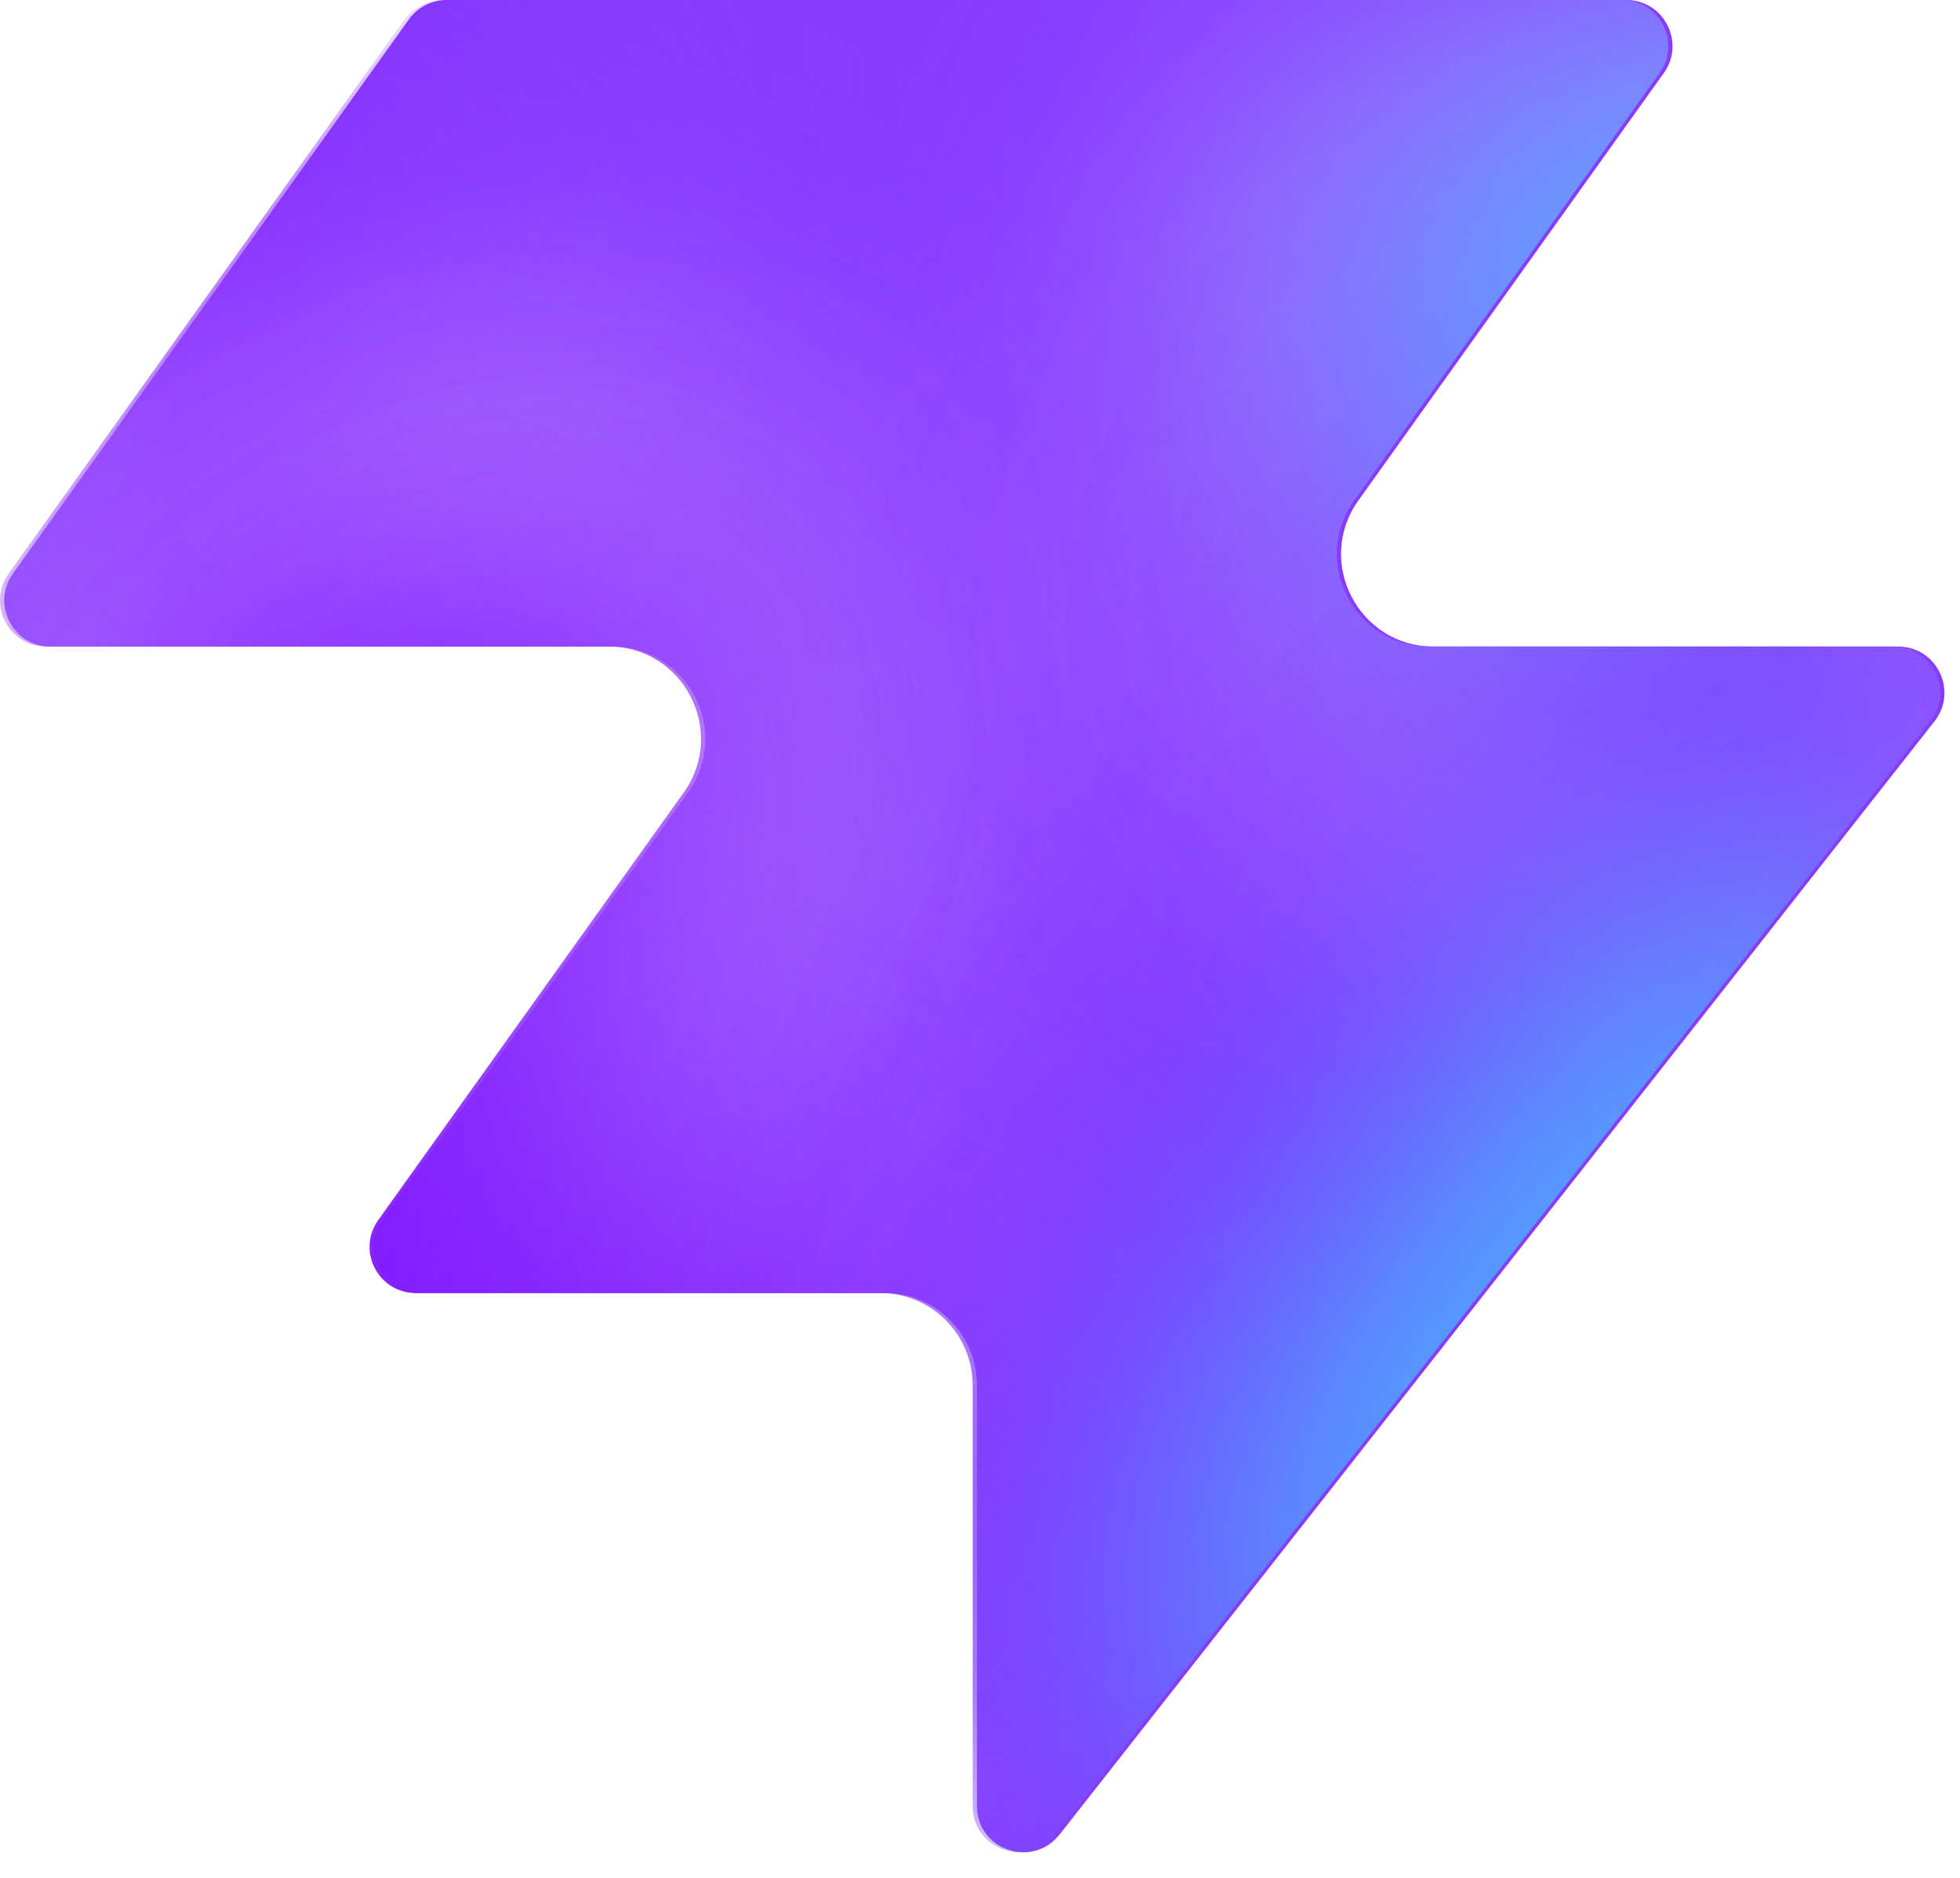
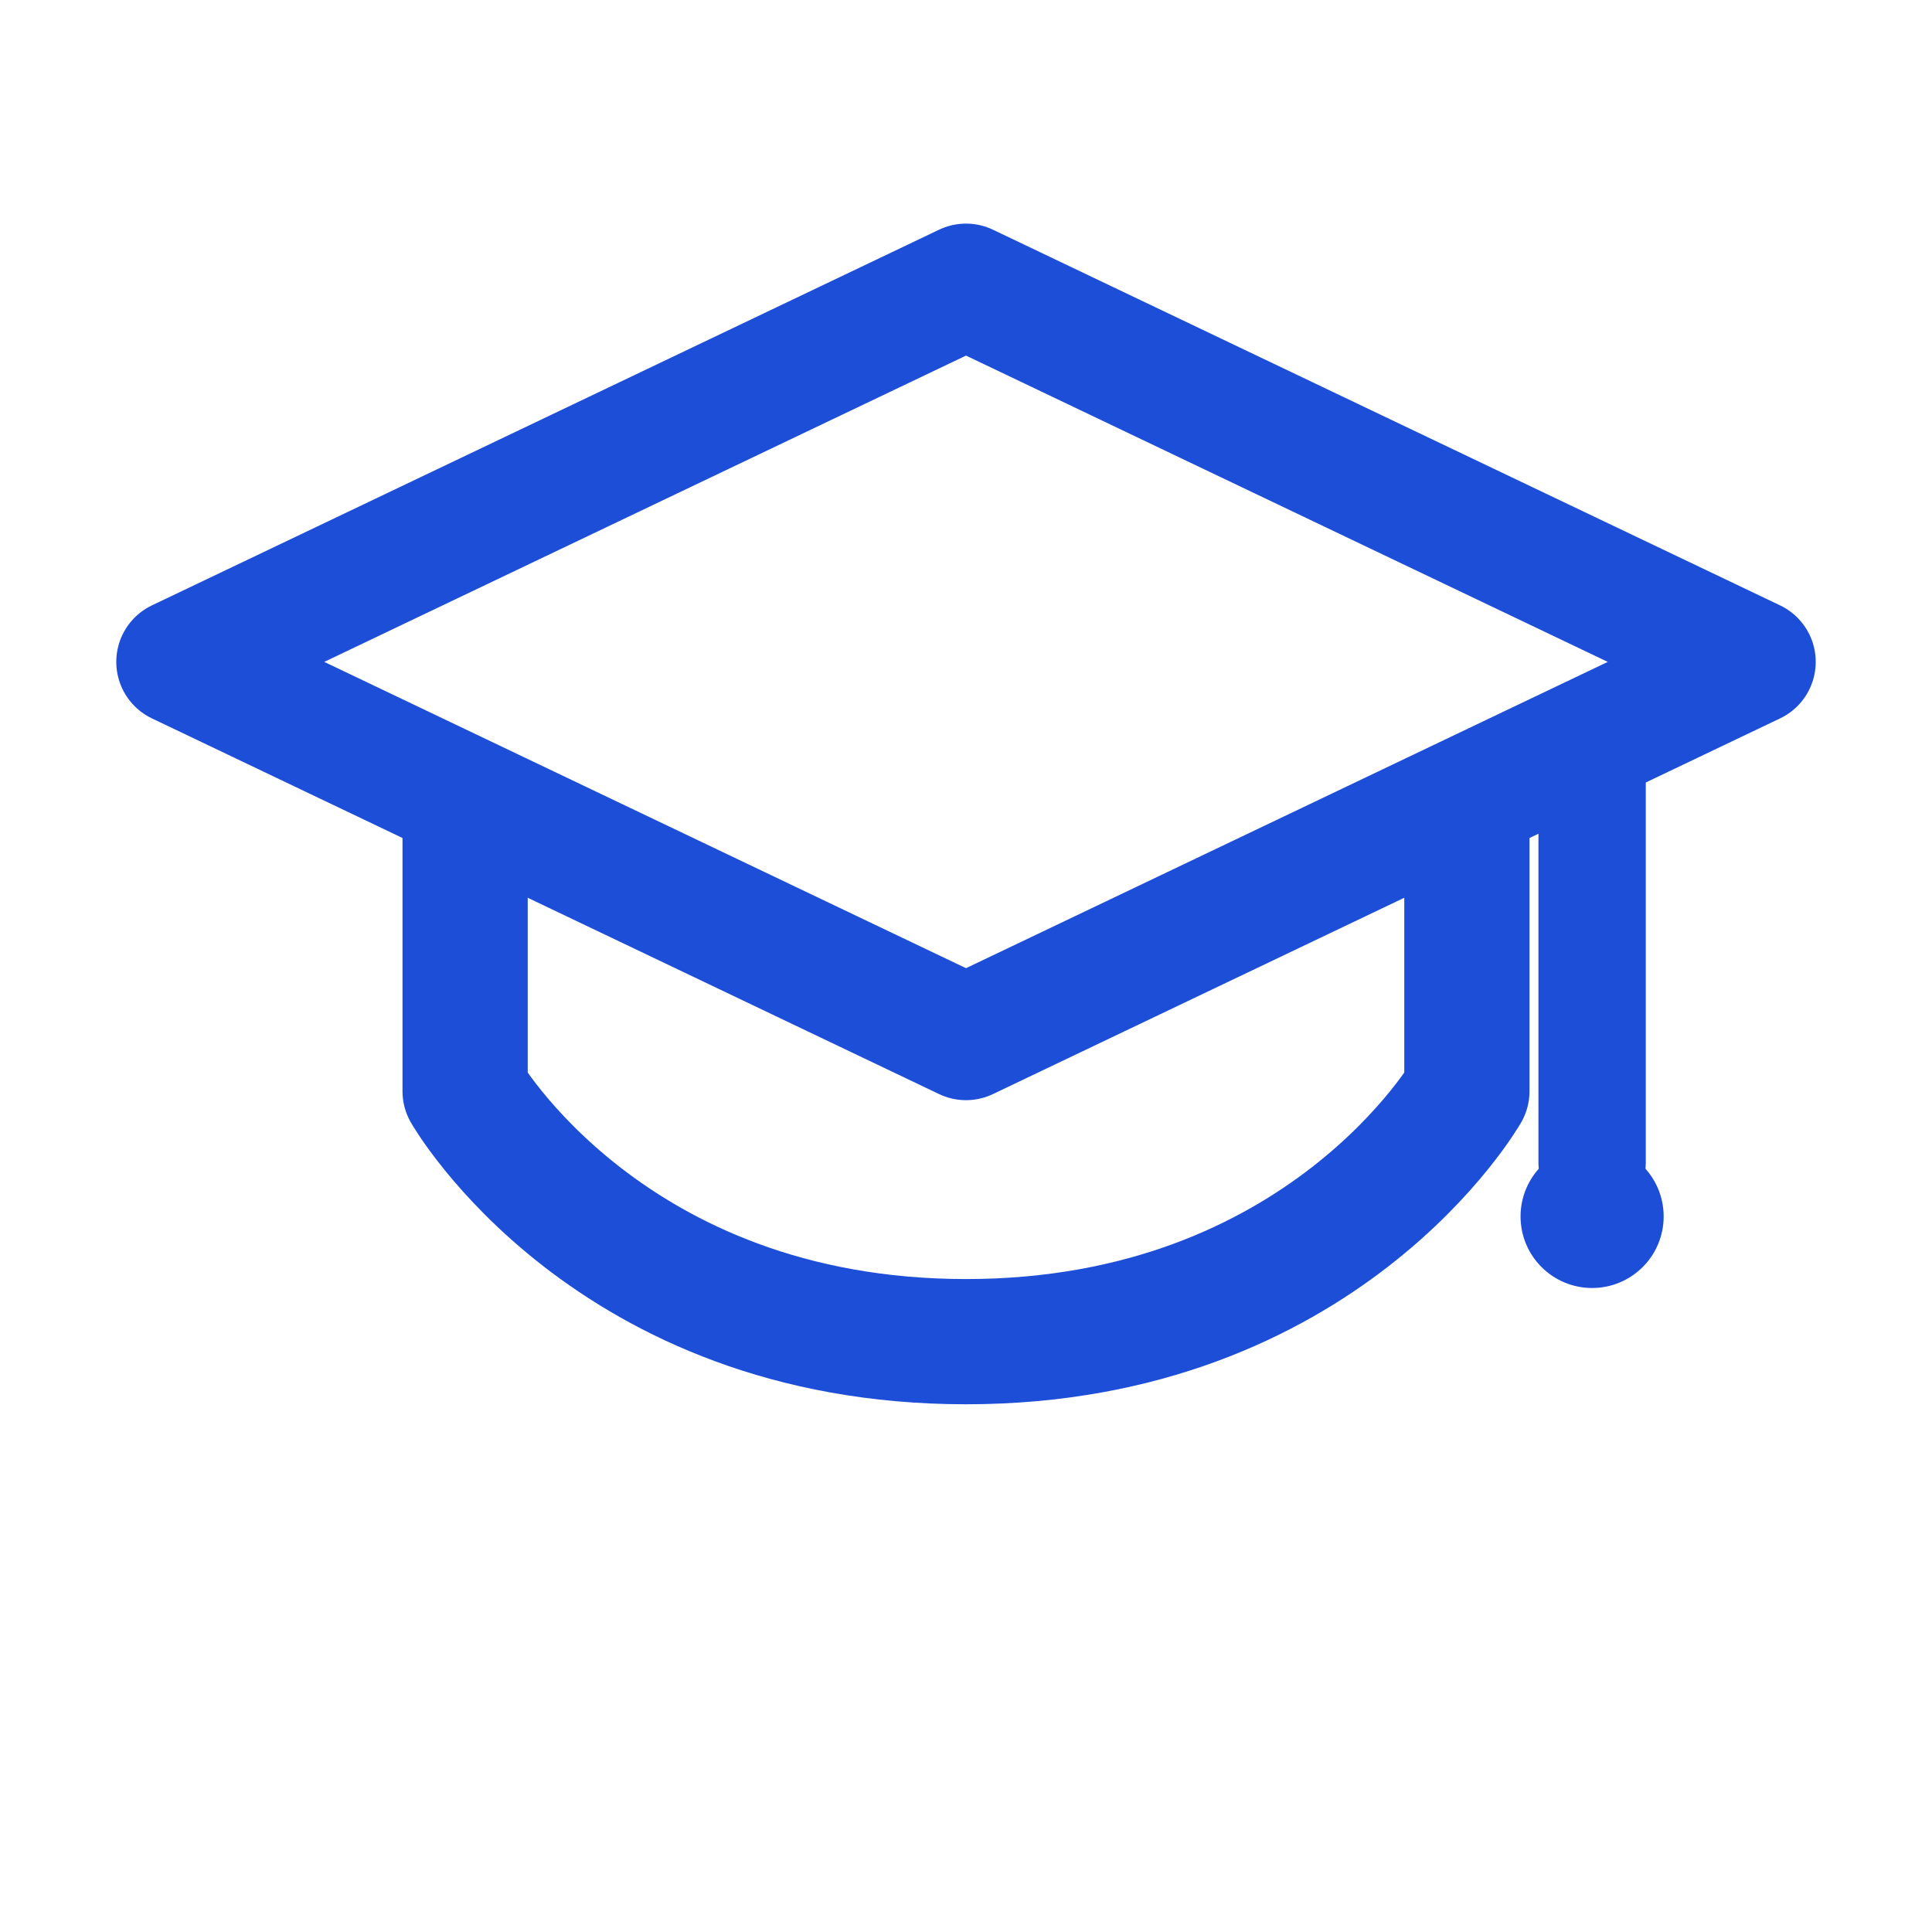
- <svg xmlns="http://www.w3.org/2000/svg" width="48" height="46" fill="none" viewBox="0 0 48 46">
-   <path fill="#863bff" d="M25.946 44.938c-.664.845-2.021.375-2.021-.698V33.937a2.26 2.26 0 0 0-2.262-2.262H10.287c-.92 0-1.456-1.04-.92-1.788l7.48-10.471c1.07-1.497 0-3.578-1.842-3.578H1.237c-.92 0-1.456-1.04-.92-1.788L10.013.474c.214-.297.556-.474.92-.474h28.894c.92 0 1.456 1.04.92 1.788l-7.48 10.471c-1.07 1.498 0 3.579 1.842 3.579h11.377c.943 0 1.473 1.088.89 1.83L25.947 44.94z" style="fill:#863bff;fill:color(display-p3 .525 .23 1);fill-opacity:1" />
-   <mask id="a" width="48" height="46" x="0" y="0" maskUnits="userSpaceOnUse" style="mask-type:alpha">
-     <path fill="#000" d="M25.842 44.938c-.664.844-2.021.375-2.021-.698V33.937a2.26 2.26 0 0 0-2.262-2.262H10.183c-.92 0-1.456-1.04-.92-1.788l7.48-10.471c1.07-1.498 0-3.579-1.842-3.579H1.133c-.92 0-1.456-1.04-.92-1.787L9.91.473c.214-.297.556-.474.92-.474h28.894c.92 0 1.456 1.04.92 1.788l-7.48 10.471c-1.07 1.498 0 3.578 1.842 3.578h11.377c.943 0 1.473 1.088.89 1.832L25.843 44.94z" style="fill:#000;fill-opacity:1" />
-   </mask>
-   <g mask="url(#a)">
-     <g filter="url(#b)">
-       <ellipse cx="5.508" cy="14.704" fill="#ede6ff" rx="5.508" ry="14.704" style="fill:#ede6ff;fill:color(display-p3 .927 .903 1);fill-opacity:1" transform="matrix(.00324 1 1 -.00324 -4.47 31.516)" />
-     </g>
-     <g filter="url(#c)">
-       <ellipse cx="10.399" cy="29.851" fill="#ede6ff" rx="10.399" ry="29.851" style="fill:#ede6ff;fill:color(display-p3 .927 .903 1);fill-opacity:1" transform="matrix(.00324 1 1 -.00324 -39.328 7.883)" />
-     </g>
-     <g filter="url(#d)">
-       <ellipse cx="5.508" cy="30.487" fill="#7e14ff" rx="5.508" ry="30.487" style="fill:#7e14ff;fill:color(display-p3 .492 .077 1);fill-opacity:1" transform="rotate(89.814 -25.913 -14.639)scale(1 -1)" />
-     </g>
-     <g filter="url(#e)">
-       <ellipse cx="5.508" cy="30.599" fill="#7e14ff" rx="5.508" ry="30.599" style="fill:#7e14ff;fill:color(display-p3 .492 .077 1);fill-opacity:1" transform="rotate(89.814 -32.644 -3.334)scale(1 -1)" />
-     </g>
-     <g filter="url(#f)">
-       <ellipse cx="5.508" cy="30.599" fill="#7e14ff" rx="5.508" ry="30.599" style="fill:#7e14ff;fill:color(display-p3 .492 .077 1);fill-opacity:1" transform="matrix(.00324 1 1 -.00324 -34.34 30.47)" />
-     </g>
-     <g filter="url(#g)">
-       <ellipse cx="14.072" cy="22.078" fill="#ede6ff" rx="14.072" ry="22.078" style="fill:#ede6ff;fill:color(display-p3 .927 .903 1);fill-opacity:1" transform="rotate(93.35 24.506 48.493)scale(-1 1)" />
-     </g>
-     <g filter="url(#h)">
-       <ellipse cx="3.47" cy="21.501" fill="#7e14ff" rx="3.47" ry="21.501" style="fill:#7e14ff;fill:color(display-p3 .492 .077 1);fill-opacity:1" transform="rotate(89.009 28.708 47.59)scale(-1 1)" />
-     </g>
-     <g filter="url(#i)">
-       <ellipse cx="3.47" cy="21.501" fill="#7e14ff" rx="3.47" ry="21.501" style="fill:#7e14ff;fill:color(display-p3 .492 .077 1);fill-opacity:1" transform="rotate(89.009 28.708 47.59)scale(-1 1)" />
-     </g>
-     <g filter="url(#j)">
-       <ellipse cx=".387" cy="8.972" fill="#7e14ff" rx="4.407" ry="29.108" style="fill:#7e14ff;fill:color(display-p3 .492 .077 1);fill-opacity:1" transform="rotate(39.51 .387 8.972)" />
-     </g>
-     <g filter="url(#k)">
-       <ellipse cx="47.523" cy="-6.092" fill="#7e14ff" rx="4.407" ry="29.108" style="fill:#7e14ff;fill:color(display-p3 .492 .077 1);fill-opacity:1" transform="rotate(37.892 47.523 -6.092)" />
-     </g>
-     <g filter="url(#l)">
-       <ellipse cx="41.412" cy="6.333" fill="#47bfff" rx="5.971" ry="9.665" style="fill:#47bfff;fill:color(display-p3 .28 .748 1);fill-opacity:1" transform="rotate(37.892 41.412 6.333)" />
-     </g>
-     <g filter="url(#m)">
-       <ellipse cx="-1.879" cy="38.332" fill="#7e14ff" rx="4.407" ry="29.108" style="fill:#7e14ff;fill:color(display-p3 .492 .077 1);fill-opacity:1" transform="rotate(37.892 -1.88 38.332)" />
-     </g>
-     <g filter="url(#n)">
-       <ellipse cx="-1.879" cy="38.332" fill="#7e14ff" rx="4.407" ry="29.108" style="fill:#7e14ff;fill:color(display-p3 .492 .077 1);fill-opacity:1" transform="rotate(37.892 -1.88 38.332)" />
-     </g>
-     <g filter="url(#o)">
-       <ellipse cx="35.651" cy="29.907" fill="#7e14ff" rx="4.407" ry="29.108" style="fill:#7e14ff;fill:color(display-p3 .492 .077 1);fill-opacity:1" transform="rotate(37.892 35.651 29.907)" />
-     </g>
-     <g filter="url(#p)">
-       <ellipse cx="38.418" cy="32.4" fill="#47bfff" rx="5.971" ry="15.297" style="fill:#47bfff;fill:color(display-p3 .28 .748 1);fill-opacity:1" transform="rotate(37.892 38.418 32.4)" />
-     </g>
-   </g>
-   <defs>
-     <filter id="b" width="60.045" height="41.654" x="-19.77" y="16.149" color-interpolation-filters="sRGB" filterUnits="userSpaceOnUse">
-       <feFlood flood-opacity="0" result="BackgroundImageFix" />
-       <feBlend in="SourceGraphic" in2="BackgroundImageFix" result="shape" />
-       <feGaussianBlur result="effect1_foregroundBlur_2002_17158" stdDeviation="7.659" />
-     </filter>
-     <filter id="c" width="90.34" height="51.437" x="-54.613" y="-7.533" color-interpolation-filters="sRGB" filterUnits="userSpaceOnUse">
-       <feFlood flood-opacity="0" result="BackgroundImageFix" />
-       <feBlend in="SourceGraphic" in2="BackgroundImageFix" result="shape" />
-       <feGaussianBlur result="effect1_foregroundBlur_2002_17158" stdDeviation="7.659" />
-     </filter>
-     <filter id="d" width="79.355" height="29.4" x="-49.64" y="2.03" color-interpolation-filters="sRGB" filterUnits="userSpaceOnUse">
-       <feFlood flood-opacity="0" result="BackgroundImageFix" />
-       <feBlend in="SourceGraphic" in2="BackgroundImageFix" result="shape" />
-       <feGaussianBlur result="effect1_foregroundBlur_2002_17158" stdDeviation="4.596" />
-     </filter>
-     <filter id="e" width="79.579" height="29.4" x="-45.045" y="20.029" color-interpolation-filters="sRGB" filterUnits="userSpaceOnUse">
-       <feFlood flood-opacity="0" result="BackgroundImageFix" />
-       <feBlend in="SourceGraphic" in2="BackgroundImageFix" result="shape" />
-       <feGaussianBlur result="effect1_foregroundBlur_2002_17158" stdDeviation="4.596" />
-     </filter>
-     <filter id="f" width="79.579" height="29.4" x="-43.513" y="21.178" color-interpolation-filters="sRGB" filterUnits="userSpaceOnUse">
-       <feFlood flood-opacity="0" result="BackgroundImageFix" />
-       <feBlend in="SourceGraphic" in2="BackgroundImageFix" result="shape" />
-       <feGaussianBlur result="effect1_foregroundBlur_2002_17158" stdDeviation="4.596" />
-     </filter>
-     <filter id="g" width="74.749" height="58.852" x="15.756" y="-17.901" color-interpolation-filters="sRGB" filterUnits="userSpaceOnUse">
-       <feFlood flood-opacity="0" result="BackgroundImageFix" />
-       <feBlend in="SourceGraphic" in2="BackgroundImageFix" result="shape" />
-       <feGaussianBlur result="effect1_foregroundBlur_2002_17158" stdDeviation="7.659" />
-     </filter>
-     <filter id="h" width="61.377" height="25.362" x="23.548" y="2.284" color-interpolation-filters="sRGB" filterUnits="userSpaceOnUse">
-       <feFlood flood-opacity="0" result="BackgroundImageFix" />
-       <feBlend in="SourceGraphic" in2="BackgroundImageFix" result="shape" />
-       <feGaussianBlur result="effect1_foregroundBlur_2002_17158" stdDeviation="4.596" />
-     </filter>
-     <filter id="i" width="61.377" height="25.362" x="23.548" y="2.284" color-interpolation-filters="sRGB" filterUnits="userSpaceOnUse">
-       <feFlood flood-opacity="0" result="BackgroundImageFix" />
-       <feBlend in="SourceGraphic" in2="BackgroundImageFix" result="shape" />
-       <feGaussianBlur result="effect1_foregroundBlur_2002_17158" stdDeviation="4.596" />
-     </filter>
-     <filter id="j" width="56.045" height="63.649" x="-27.636" y="-22.853" color-interpolation-filters="sRGB" filterUnits="userSpaceOnUse">
-       <feFlood flood-opacity="0" result="BackgroundImageFix" />
-       <feBlend in="SourceGraphic" in2="BackgroundImageFix" result="shape" />
-       <feGaussianBlur result="effect1_foregroundBlur_2002_17158" stdDeviation="4.596" />
-     </filter>
-     <filter id="k" width="54.814" height="64.646" x="20.116" y="-38.415" color-interpolation-filters="sRGB" filterUnits="userSpaceOnUse">
-       <feFlood flood-opacity="0" result="BackgroundImageFix" />
-       <feBlend in="SourceGraphic" in2="BackgroundImageFix" result="shape" />
-       <feGaussianBlur result="effect1_foregroundBlur_2002_17158" stdDeviation="4.596" />
-     </filter>
-     <filter id="l" width="33.541" height="35.313" x="24.641" y="-11.323" color-interpolation-filters="sRGB" filterUnits="userSpaceOnUse">
-       <feFlood flood-opacity="0" result="BackgroundImageFix" />
-       <feBlend in="SourceGraphic" in2="BackgroundImageFix" result="shape" />
-       <feGaussianBlur result="effect1_foregroundBlur_2002_17158" stdDeviation="4.596" />
-     </filter>
-     <filter id="m" width="54.814" height="64.646" x="-29.286" y="6.009" color-interpolation-filters="sRGB" filterUnits="userSpaceOnUse">
-       <feFlood flood-opacity="0" result="BackgroundImageFix" />
-       <feBlend in="SourceGraphic" in2="BackgroundImageFix" result="shape" />
-       <feGaussianBlur result="effect1_foregroundBlur_2002_17158" stdDeviation="4.596" />
-     </filter>
-     <filter id="n" width="54.814" height="64.646" x="-29.286" y="6.009" color-interpolation-filters="sRGB" filterUnits="userSpaceOnUse">
-       <feFlood flood-opacity="0" result="BackgroundImageFix" />
-       <feBlend in="SourceGraphic" in2="BackgroundImageFix" result="shape" />
-       <feGaussianBlur result="effect1_foregroundBlur_2002_17158" stdDeviation="4.596" />
-     </filter>
-     <filter id="o" width="54.814" height="64.646" x="8.244" y="-2.416" color-interpolation-filters="sRGB" filterUnits="userSpaceOnUse">
-       <feFlood flood-opacity="0" result="BackgroundImageFix" />
-       <feBlend in="SourceGraphic" in2="BackgroundImageFix" result="shape" />
-       <feGaussianBlur result="effect1_foregroundBlur_2002_17158" stdDeviation="4.596" />
-     </filter>
-     <filter id="p" width="39.409" height="43.623" x="18.713" y="10.588" color-interpolation-filters="sRGB" filterUnits="userSpaceOnUse">
-       <feFlood flood-opacity="0" result="BackgroundImageFix" />
-       <feBlend in="SourceGraphic" in2="BackgroundImageFix" result="shape" />
-       <feGaussianBlur result="effect1_foregroundBlur_2002_17158" stdDeviation="4.596" />
-     </filter>
-   </defs>
+ <svg xmlns="http://www.w3.org/2000/svg" width="48" height="48" viewBox="0 0 54 46" fill="none">
+   <path d="M27 4L49 14.5L27 25L5 14.5L27 4Z" fill="none" stroke="#1D4ED8" stroke-width="3.5" stroke-linejoin="round" stroke-linecap="round" />
+   <path d="M13 18.8V26.5C13 26.5 17 33.5 27 33.5C37 33.5 41 26.5 41 26.5V18.8" fill="none" stroke="#1D4ED8" stroke-width="3.5" stroke-linejoin="round" stroke-linecap="round" />
+   <path d="M44.5 17.5V28.5" stroke="#1D4ED8" stroke-width="3" stroke-linecap="round" />
+   <circle cx="44.5" cy="30" r="2" fill="#1D4ED8" />
</svg>
